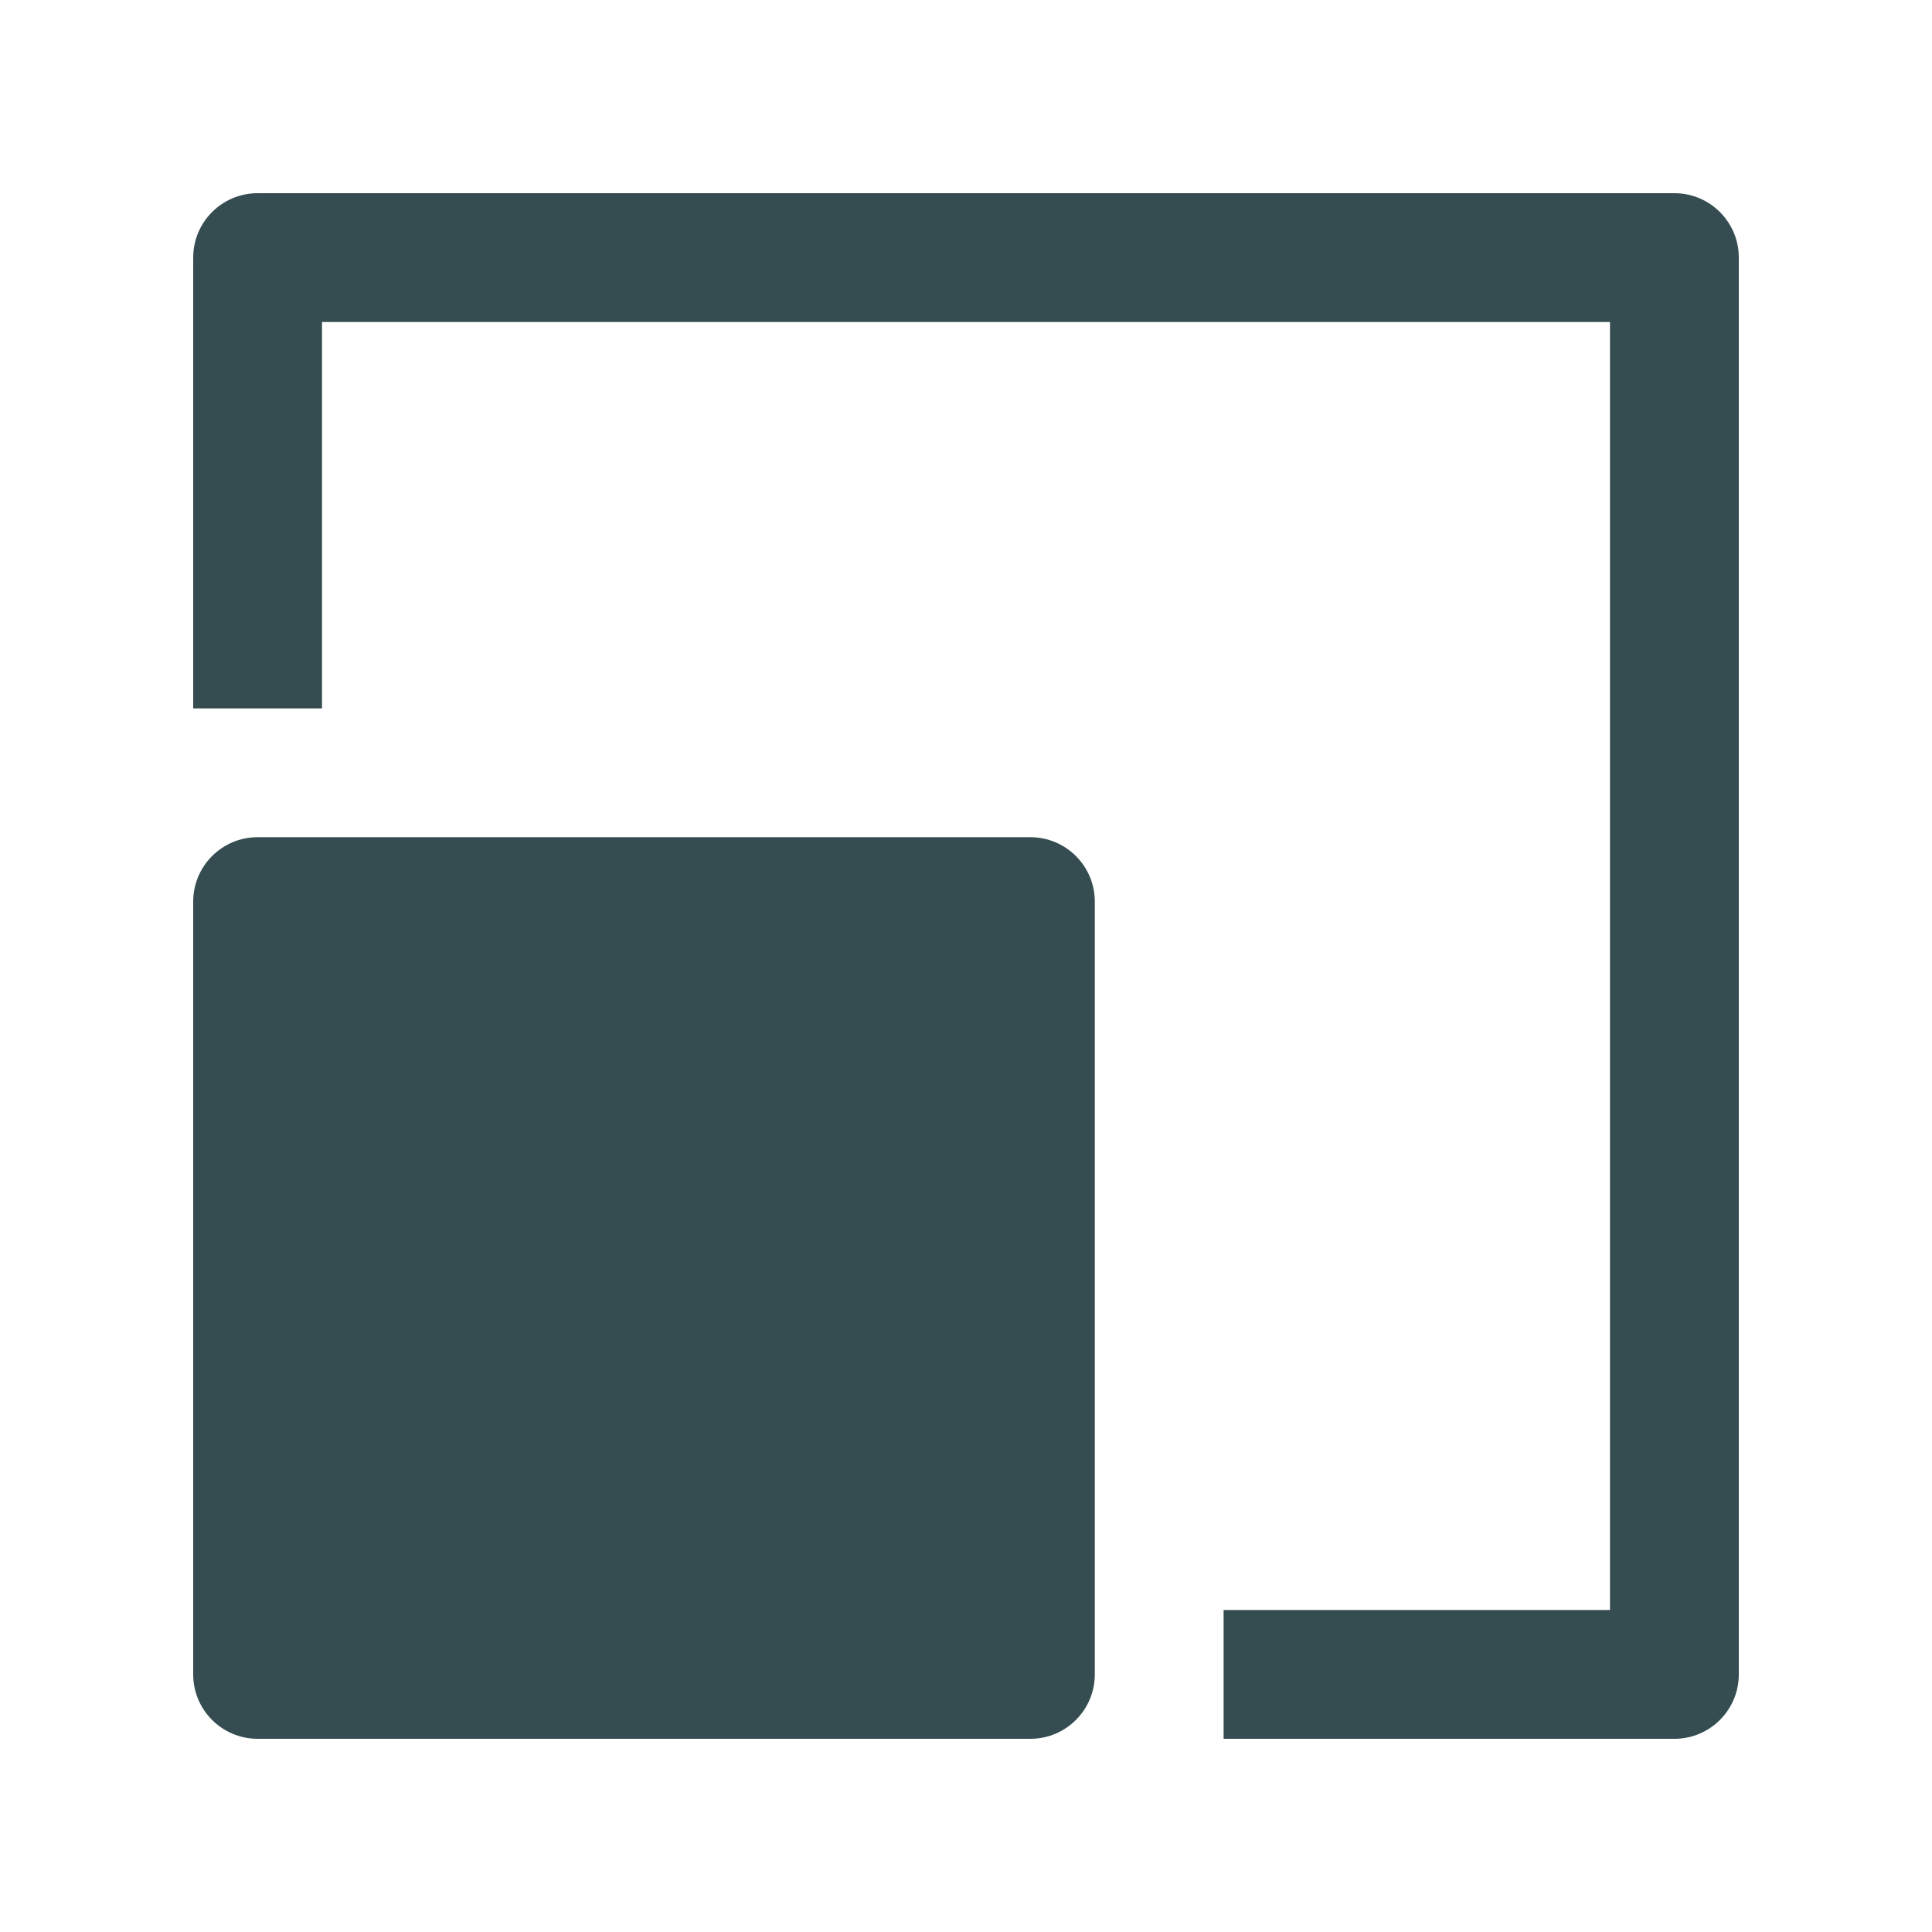
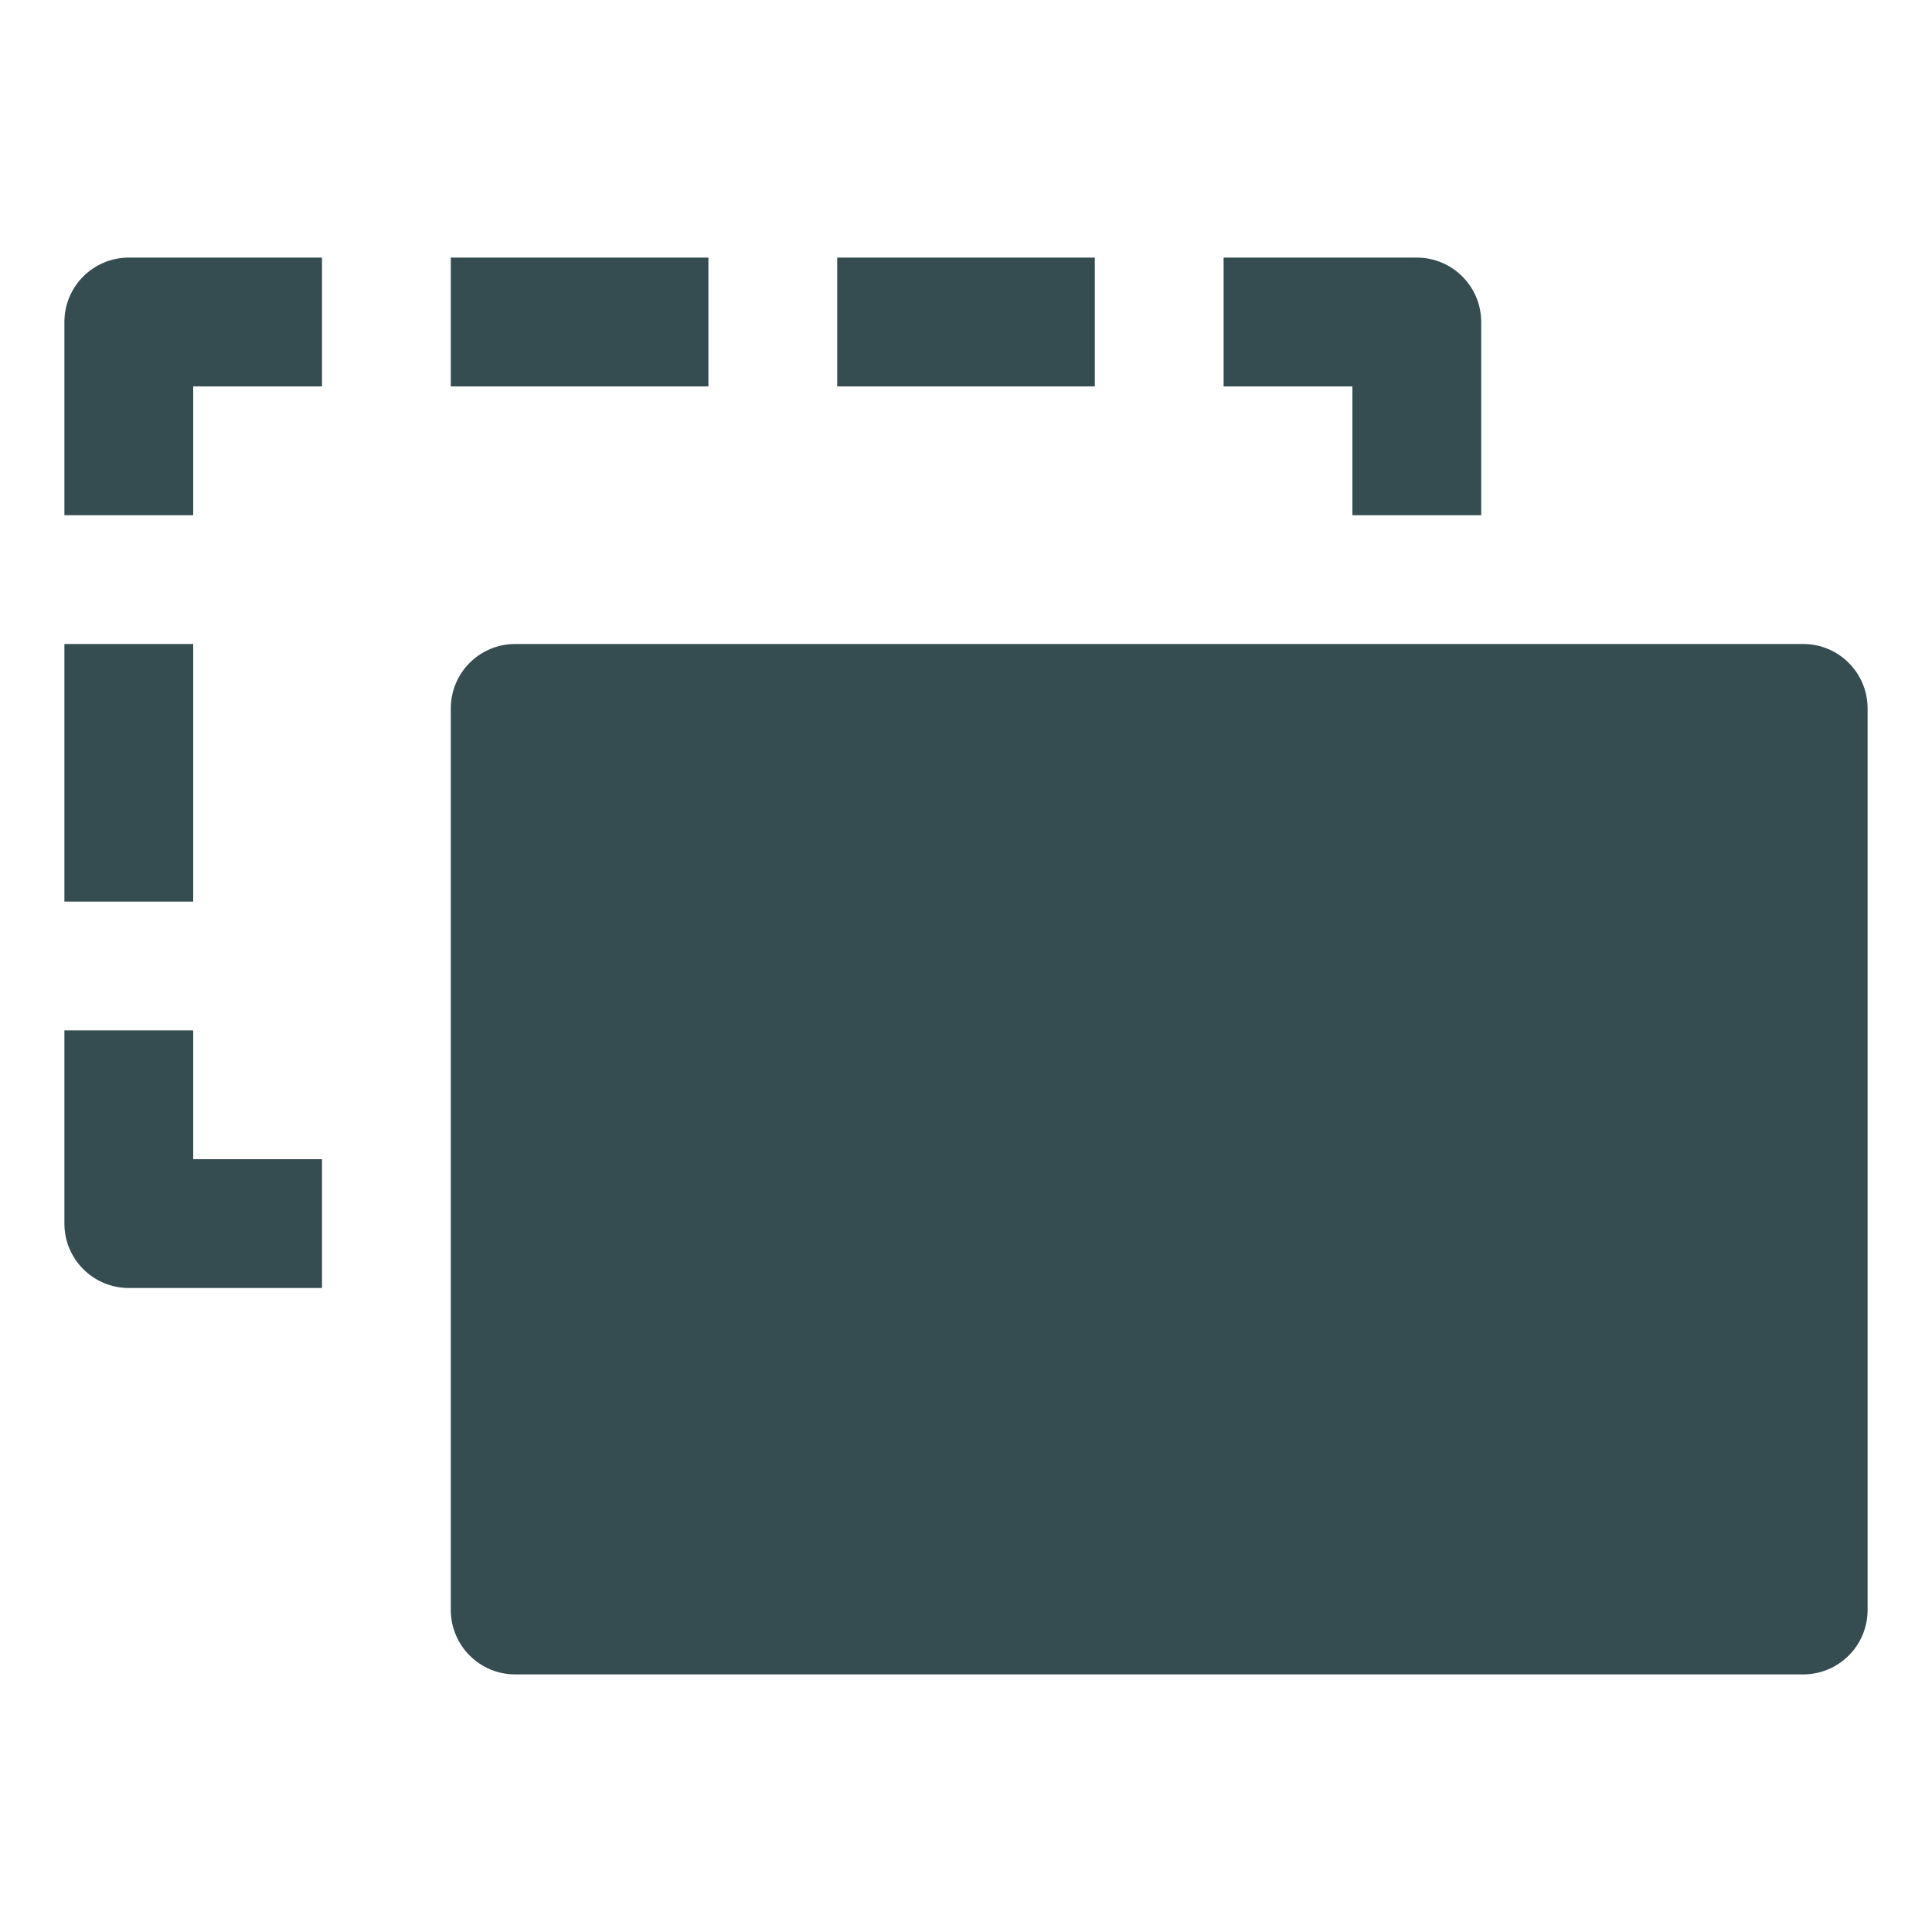
<svg xmlns="http://www.w3.org/2000/svg" preserveAspectRatio="xMidYMid" width="30" height="30" viewBox="0 0 30 30">
  <defs>
    <style>.cls-1 { fill: #354c51; fill-rule: evenodd; }</style>
  </defs>
-   <path d="M26 27h-7v-2h6V5H5v6H3V4c0-.552.448-1 1-1h22c.552 0 1 .448 1 1v22c0 .552-.448 1-1 1zM4 13h12c.552 0 1 .448 1 1v12c0 .552-.448 1-1 1H4c-.552 0-1-.448-1-1V14c0-.552.448-1 1-1z" class="cls-1" id="artboard-1" />
+   <path d="M28 26H8c-.552 0-1-.448-1-1V11c0-.552.448-1 1-1h20c.552 0 1 .448 1 1v14c0 .552-.448 1-1 1zM21 6h-2V4h3c.552 0 1 .448 1 1v3h-2V6zm-8-2h4v2h-4V4zM7 4h4v2H7V4zM1 19v-3h2v2h2v2H2c-.552 0-1-.448-1-1zM3 8H1V5c0-.552.448-1 1-1h3v2H3v2zm0 6H1v-4h2v4z" class="cls-1" id="artboard-1" />
</svg>
